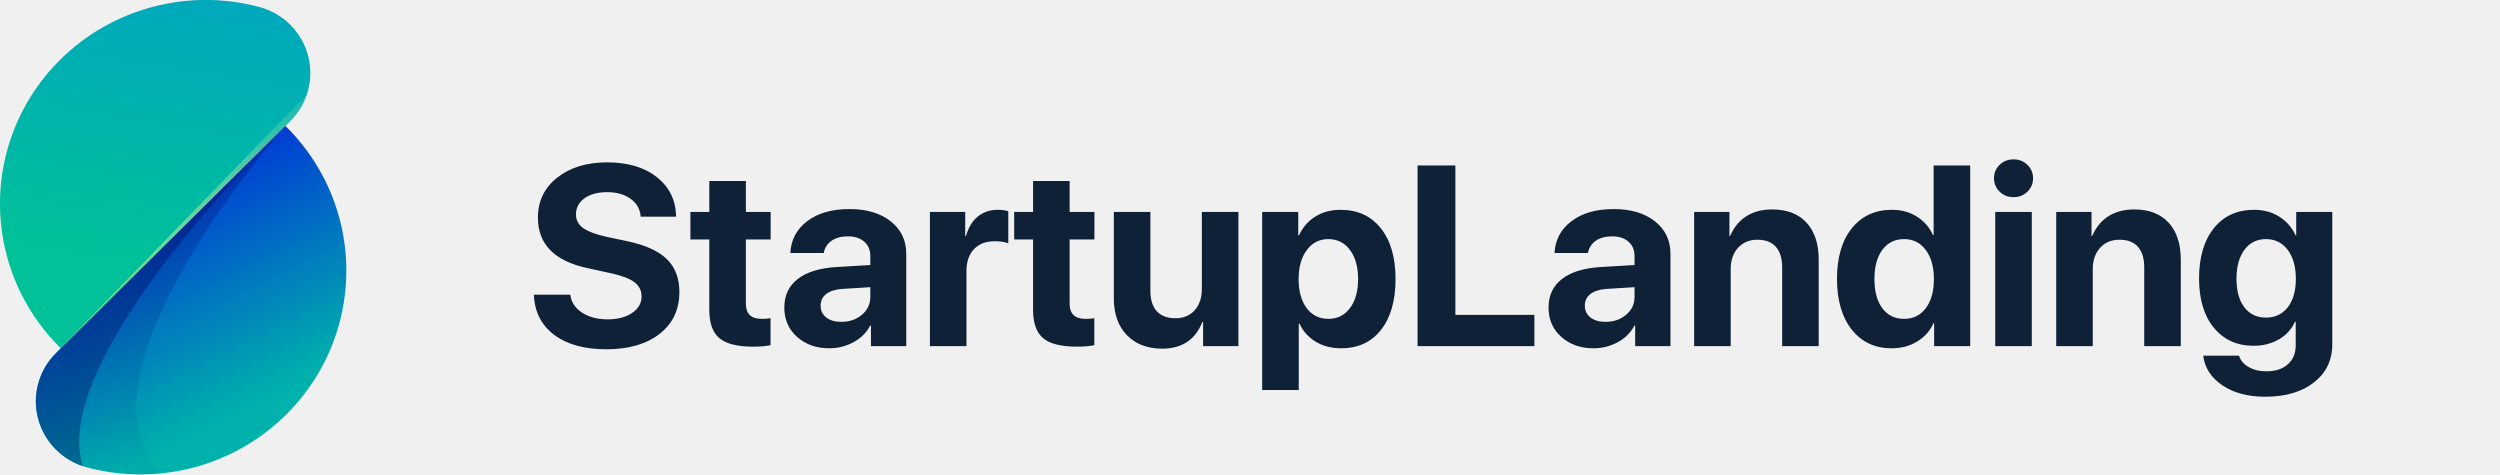
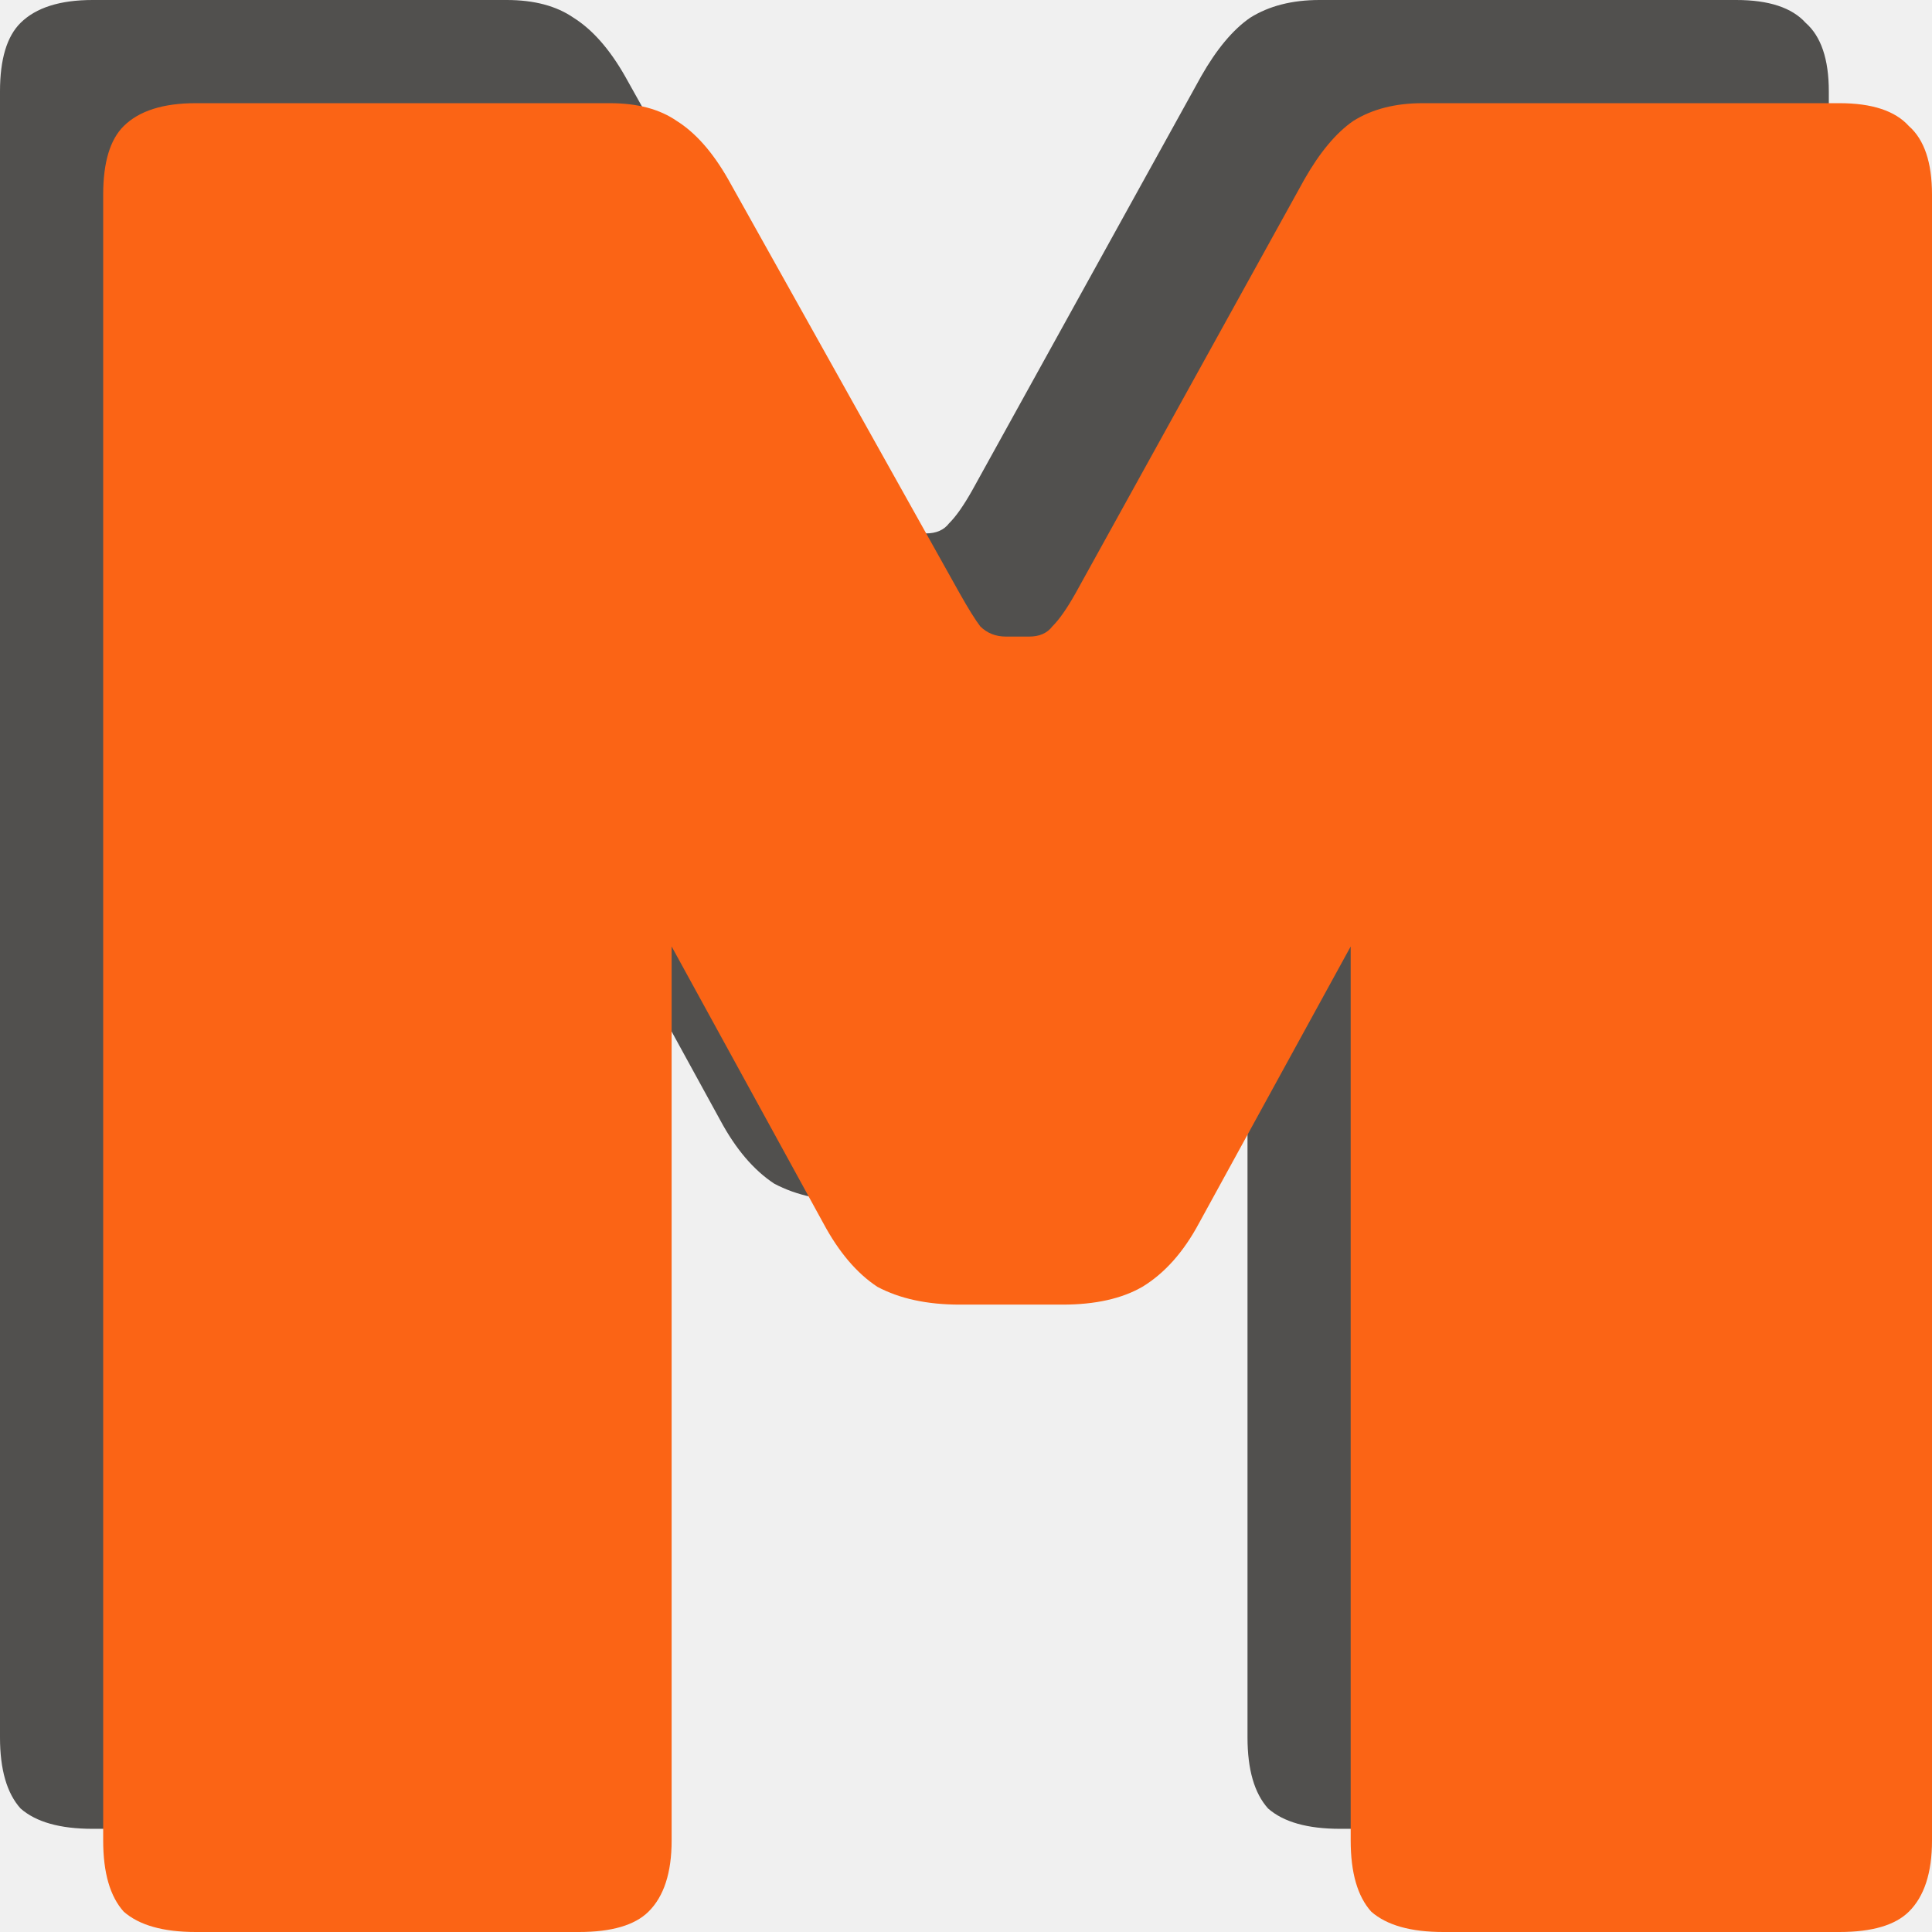
- <svg xmlns="http://www.w3.org/2000/svg" width="195" height="37" viewBox="0 0 195 37" fill="none">
-   <path d="M41.645 22.986H44.486C44.551 23.559 44.854 24.025 45.395 24.383C45.941 24.734 46.609 24.91 47.397 24.91C48.178 24.91 48.812 24.744 49.301 24.412C49.796 24.074 50.043 23.644 50.043 23.123C50.043 22.667 49.861 22.299 49.496 22.02C49.132 21.74 48.523 21.505 47.67 21.316L45.834 20.916C43.249 20.363 41.957 19.051 41.957 16.98C41.957 15.691 42.458 14.65 43.461 13.855C44.47 13.061 45.766 12.664 47.348 12.664C48.975 12.664 50.274 13.051 51.244 13.826C52.214 14.594 52.712 15.62 52.738 16.902H49.975C49.929 16.31 49.665 15.844 49.184 15.506C48.708 15.161 48.1 14.988 47.357 14.988C46.628 14.988 46.039 15.148 45.59 15.467C45.147 15.786 44.926 16.206 44.926 16.727C44.926 17.156 45.105 17.505 45.463 17.771C45.828 18.038 46.417 18.266 47.23 18.455L48.94 18.816C50.352 19.116 51.381 19.585 52.025 20.223C52.67 20.854 52.992 21.707 52.992 22.781C52.992 24.148 52.478 25.236 51.449 26.043C50.421 26.844 49.031 27.244 47.279 27.244C45.58 27.244 44.226 26.866 43.217 26.111C42.214 25.35 41.69 24.308 41.645 22.986ZM55.326 14.119H58.178V16.531H60.111V18.68H58.178V23.689C58.178 24.477 58.588 24.871 59.408 24.871C59.675 24.871 59.906 24.855 60.102 24.822V26.922C59.77 27 59.317 27.039 58.744 27.039C57.514 27.039 56.635 26.818 56.107 26.375C55.587 25.932 55.326 25.2 55.326 24.178V18.68H53.852V16.531H55.326V14.119ZM65.619 25.105C66.251 25.105 66.784 24.923 67.221 24.559C67.663 24.188 67.885 23.722 67.885 23.162V22.4L65.678 22.537C65.144 22.576 64.731 22.71 64.438 22.938C64.151 23.165 64.008 23.465 64.008 23.836C64.008 24.227 64.154 24.536 64.447 24.764C64.74 24.991 65.131 25.105 65.619 25.105ZM64.682 27.166C63.672 27.166 62.836 26.87 62.172 26.277C61.508 25.685 61.176 24.923 61.176 23.992C61.176 23.042 61.527 22.296 62.23 21.756C62.934 21.215 63.94 20.906 65.248 20.828L67.885 20.672V19.979C67.885 19.497 67.725 19.119 67.406 18.846C67.094 18.572 66.667 18.436 66.127 18.436C65.606 18.436 65.18 18.553 64.848 18.787C64.522 19.021 64.324 19.337 64.252 19.734H61.645C61.697 18.706 62.136 17.879 62.963 17.254C63.79 16.622 64.887 16.307 66.254 16.307C67.595 16.307 68.669 16.626 69.477 17.264C70.284 17.902 70.688 18.748 70.688 19.803V27H67.934V25.398H67.875C67.588 25.945 67.152 26.378 66.566 26.697C65.981 27.01 65.352 27.166 64.682 27.166ZM72.533 27V16.531H75.287V18.416H75.346C75.528 17.752 75.834 17.244 76.264 16.893C76.693 16.541 77.217 16.365 77.836 16.365C78.135 16.365 78.406 16.401 78.647 16.473V18.982C78.38 18.872 78.034 18.816 77.611 18.816C76.908 18.816 76.361 19.021 75.971 19.432C75.58 19.842 75.385 20.415 75.385 21.15V27H72.533ZM80.58 14.119H83.432V16.531H85.365V18.68H83.432V23.689C83.432 24.477 83.842 24.871 84.662 24.871C84.929 24.871 85.16 24.855 85.356 24.822V26.922C85.023 27 84.571 27.039 83.998 27.039C82.768 27.039 81.889 26.818 81.361 26.375C80.841 25.932 80.58 25.2 80.58 24.178V18.68H79.106V16.531H80.58V14.119ZM96.596 16.531V27H93.842V25.115H93.783C93.236 26.502 92.191 27.195 90.648 27.195C89.503 27.195 88.588 26.847 87.904 26.15C87.221 25.447 86.879 24.49 86.879 23.279V16.531H89.731V22.684C89.731 23.38 89.897 23.911 90.228 24.275C90.567 24.64 91.052 24.822 91.684 24.822C92.315 24.822 92.816 24.614 93.188 24.197C93.559 23.781 93.744 23.224 93.744 22.527V16.531H96.596ZM104.564 16.365C105.893 16.365 106.938 16.844 107.699 17.801C108.467 18.758 108.852 20.079 108.852 21.766C108.852 23.445 108.474 24.767 107.719 25.73C106.964 26.688 105.928 27.166 104.613 27.166C103.865 27.166 103.204 26.997 102.631 26.658C102.064 26.313 101.641 25.841 101.361 25.242H101.303V30.418H98.451V16.531H101.264V18.357H101.322C101.609 17.732 102.032 17.244 102.592 16.893C103.158 16.541 103.816 16.365 104.564 16.365ZM103.607 24.871C104.317 24.871 104.88 24.591 105.297 24.031C105.72 23.471 105.932 22.716 105.932 21.766C105.932 20.815 105.72 20.06 105.297 19.5C104.88 18.934 104.317 18.65 103.607 18.65C102.911 18.65 102.351 18.937 101.928 19.51C101.505 20.076 101.293 20.828 101.293 21.766C101.293 22.71 101.501 23.465 101.918 24.031C102.341 24.591 102.904 24.871 103.607 24.871ZM119.682 24.559V27H110.57V12.908H113.52V24.559H119.682ZM125.229 25.105C125.86 25.105 126.394 24.923 126.83 24.559C127.273 24.188 127.494 23.722 127.494 23.162V22.4L125.287 22.537C124.753 22.576 124.34 22.71 124.047 22.938C123.76 23.165 123.617 23.465 123.617 23.836C123.617 24.227 123.764 24.536 124.057 24.764C124.35 24.991 124.74 25.105 125.229 25.105ZM124.291 27.166C123.282 27.166 122.445 26.87 121.781 26.277C121.117 25.685 120.785 24.923 120.785 23.992C120.785 23.042 121.137 22.296 121.84 21.756C122.543 21.215 123.549 20.906 124.857 20.828L127.494 20.672V19.979C127.494 19.497 127.335 19.119 127.016 18.846C126.703 18.572 126.277 18.436 125.736 18.436C125.215 18.436 124.789 18.553 124.457 18.787C124.132 19.021 123.933 19.337 123.861 19.734H121.254C121.306 18.706 121.745 17.879 122.572 17.254C123.399 16.622 124.496 16.307 125.863 16.307C127.204 16.307 128.279 16.626 129.086 17.264C129.893 17.902 130.297 18.748 130.297 19.803V27H127.543V25.398H127.484C127.198 25.945 126.762 26.378 126.176 26.697C125.59 27.01 124.962 27.166 124.291 27.166ZM132.143 27V16.531H134.896V18.396H134.955C135.242 17.732 135.658 17.225 136.205 16.873C136.758 16.515 137.432 16.336 138.227 16.336C139.385 16.336 140.281 16.681 140.912 17.371C141.544 18.061 141.859 19.021 141.859 20.252V27H139.008V20.848C139.008 20.158 138.845 19.627 138.52 19.256C138.194 18.885 137.715 18.699 137.084 18.699C136.452 18.699 135.945 18.911 135.561 19.334C135.183 19.757 134.994 20.311 134.994 20.994V27H132.143ZM147.553 27.166C146.244 27.166 145.206 26.681 144.438 25.711C143.669 24.741 143.285 23.419 143.285 21.746C143.285 20.086 143.669 18.774 144.438 17.811C145.212 16.847 146.257 16.365 147.572 16.365C148.314 16.365 148.965 16.544 149.525 16.902C150.092 17.26 150.505 17.736 150.766 18.328H150.824V12.908H153.676V27H150.863V25.203H150.814C150.554 25.796 150.134 26.271 149.555 26.629C148.975 26.987 148.308 27.166 147.553 27.166ZM148.52 18.65C147.803 18.65 147.237 18.93 146.82 19.49C146.41 20.05 146.205 20.809 146.205 21.766C146.205 22.729 146.41 23.488 146.82 24.041C147.237 24.594 147.803 24.871 148.52 24.871C149.229 24.871 149.792 24.594 150.209 24.041C150.632 23.481 150.844 22.723 150.844 21.766C150.844 20.815 150.632 20.06 150.209 19.5C149.792 18.934 149.229 18.65 148.52 18.65ZM155.629 27V16.531H158.48V27H155.629ZM158.139 14.949C157.846 15.236 157.484 15.379 157.055 15.379C156.625 15.379 156.264 15.236 155.971 14.949C155.678 14.663 155.531 14.315 155.531 13.904C155.531 13.488 155.678 13.139 155.971 12.859C156.264 12.573 156.625 12.43 157.055 12.43C157.484 12.43 157.846 12.573 158.139 12.859C158.432 13.139 158.578 13.488 158.578 13.904C158.578 14.315 158.432 14.663 158.139 14.949ZM160.385 27V16.531H163.139V18.396H163.197C163.484 17.732 163.9 17.225 164.447 16.873C165.001 16.515 165.674 16.336 166.469 16.336C167.628 16.336 168.523 16.681 169.154 17.371C169.786 18.061 170.102 19.021 170.102 20.252V27H167.25V20.848C167.25 20.158 167.087 19.627 166.762 19.256C166.436 18.885 165.958 18.699 165.326 18.699C164.695 18.699 164.187 18.911 163.803 19.334C163.425 19.757 163.236 20.311 163.236 20.994V27H160.385ZM176.742 24.773C177.458 24.773 178.025 24.506 178.441 23.973C178.865 23.432 179.076 22.69 179.076 21.746C179.076 20.802 178.865 20.05 178.441 19.49C178.018 18.93 177.452 18.65 176.742 18.65C176.039 18.65 175.479 18.93 175.062 19.49C174.652 20.044 174.447 20.796 174.447 21.746C174.447 22.697 174.652 23.439 175.062 23.973C175.473 24.506 176.033 24.773 176.742 24.773ZM176.693 30.945C175.333 30.945 174.213 30.646 173.334 30.047C172.462 29.454 171.967 28.686 171.85 27.742H174.643C174.753 28.107 175.001 28.4 175.385 28.621C175.775 28.849 176.238 28.963 176.771 28.963C177.494 28.963 178.057 28.777 178.461 28.406C178.865 28.042 179.066 27.55 179.066 26.932V25.096H179.008C178.76 25.662 178.347 26.118 177.768 26.463C177.188 26.801 176.524 26.971 175.775 26.971C174.486 26.971 173.454 26.502 172.68 25.564C171.911 24.627 171.527 23.348 171.527 21.727C171.527 20.066 171.911 18.758 172.68 17.801C173.448 16.844 174.496 16.365 175.824 16.365C176.566 16.365 177.221 16.544 177.787 16.902C178.354 17.26 178.777 17.745 179.057 18.357H179.105V16.531H181.918V26.854C181.918 28.097 181.439 29.09 180.482 29.832C179.532 30.574 178.269 30.945 176.693 30.945Z" fill="#0F2137" />
-   <g clip-path="url(#clip0)">
-     <path d="M20.211 0.539C16.792 -0.368 13.166 -0.132 9.897 1.211C6.628 2.554 3.899 4.929 2.134 7.967C0.37 11.004 -0.331 14.534 0.141 18.006C0.612 21.479 2.23 24.7 4.742 27.168V27.168L22.629 9.466C23.297 8.803 23.778 7.978 24.023 7.073C24.267 6.169 24.267 5.216 24.022 4.312C23.777 3.407 23.296 2.582 22.627 1.92C21.958 1.258 21.125 0.782 20.211 0.539V0.539Z" fill="url(#paint0_linear)" />
-     <path d="M6.789 36.46C10.21 37.371 13.839 37.136 17.111 35.792C20.383 34.449 23.114 32.072 24.88 29.032C26.645 25.992 27.346 22.46 26.872 18.985C26.398 15.51 24.777 12.287 22.26 9.819L4.374 27.534C3.705 28.196 3.224 29.021 2.979 29.925C2.735 30.83 2.734 31.782 2.979 32.687C3.224 33.591 3.705 34.416 4.373 35.078C5.042 35.741 5.875 36.217 6.789 36.46V36.46Z" fill="url(#paint1_linear)" />
-     <path style="mix-blend-mode:multiply" d="M22.26 9.819L4.374 27.534C3.705 28.196 3.224 29.021 2.979 29.925C2.735 30.83 2.734 31.782 2.979 32.687C3.224 33.591 3.705 34.416 4.373 35.078C5.042 35.741 5.875 36.217 6.789 36.46C8.701 36.965 10.692 37.117 12.66 36.908C4.817 29.439 22.26 9.819 22.26 9.819Z" fill="url(#paint2_linear)" />
-     <g style="mix-blend-mode:multiply">
-       <path style="mix-blend-mode:multiply" d="M6.46 36.362C3.921 28.58 19.17 12.909 21.86 10.227L4.374 27.534C3.726 28.175 3.253 28.971 3.002 29.843C2.751 30.716 2.728 31.638 2.937 32.522C3.146 33.406 3.579 34.222 4.196 34.894C4.812 35.566 5.591 36.071 6.46 36.362V36.362Z" fill="url(#paint3_linear)" />
-       <path style="mix-blend-mode:multiply" d="M22.201 9.89C22.22 9.869 22.24 9.85 22.26 9.832V9.832L22.201 9.89Z" fill="url(#paint4_linear)" />
-     </g>
-     <path style="mix-blend-mode:screen" d="M23.94 7.364L4.721 27.156L22.629 9.466C23.227 8.878 23.677 8.158 23.94 7.364V7.364Z" fill="url(#paint5_radial)" />
-   </g>
-   <defs>
-     <linearGradient id="paint0_linear" x1="16.41" y1="-16.693" x2="10.588" y2="20.665" gradientUnits="userSpaceOnUse">
-       <stop stop-color="#0096D9" />
-       <stop offset="1" stop-color="#00C198" />
-     </linearGradient>
-     <linearGradient id="paint1_linear" x1="9.135" y1="13.618" x2="18.505" y2="32.425" gradientUnits="userSpaceOnUse">
-       <stop stop-color="#002DD9" />
-       <stop offset="1" stop-color="#00B2AB" />
-     </linearGradient>
-     <linearGradient id="paint2_linear" x1="23.807" y1="-3.424" x2="6.083" y2="38.171" gradientUnits="userSpaceOnUse">
-       <stop stop-color="#3482C0" />
-       <stop offset="0.45" stop-color="#96BEDE" />
-       <stop offset="0.83" stop-color="#E1EDF6" />
-       <stop offset="1" stop-color="white" />
-     </linearGradient>
-     <linearGradient id="paint3_linear" x1="1361.37" y1="132.275" x2="-132.261" y2="2238.51" gradientUnits="userSpaceOnUse">
-       <stop stop-color="#3482C0" />
-       <stop offset="0.45" stop-color="#96BEDE" />
-       <stop offset="0.83" stop-color="#E1EDF6" />
-       <stop offset="1" stop-color="white" />
-     </linearGradient>
-     <linearGradient id="paint4_linear" x1="25.673" y1="3.268" x2="10.595" y2="32.712" gradientUnits="userSpaceOnUse">
-       <stop stop-color="#569FA1" />
-       <stop offset="0.36" stop-color="#97C4C5" />
-       <stop offset="0.8" stop-color="#E2EEEF" />
-       <stop offset="1" stop-color="white" />
-     </linearGradient>
-     <radialGradient id="paint5_radial" cx="0" cy="0" r="1" gradientUnits="userSpaceOnUse" gradientTransform="translate(21.5938 32.382) scale(27.8184 27.5367)">
-       <stop stop-color="#FFFF00" />
-       <stop offset="1" />
-     </radialGradient>
-     <clipPath id="clip0">
-       <rect width="27" height="37" fill="white" />
-     </clipPath>
-   </defs>
+ <svg xmlns="http://www.w3.org/2000/svg" width="32" height="32" viewBox="0 0 512 512" fill="none">
+   <path d="M126.106 484.656H24.54C15.905 484.656 9.543 482.861 5.453 479.271C1.818 475.232 0 468.95 0 460.423V24.233C0 15.707 1.818 9.648 5.453 6.058C9.543 2.019 15.905 0 24.54 0H134.286C141.557 0 147.465 1.571 152.009 4.712C157.008 7.853 161.552 13.014 165.642 20.194L226.991 129.915C229.263 133.954 231.081 136.871 232.444 138.666C234.262 140.461 236.534 141.358 239.261 141.358H245.396C248.122 141.358 250.167 140.461 251.53 138.666C253.348 136.871 255.393 133.954 257.665 129.915L318.333 20.194C322.423 13.014 326.74 7.853 331.284 4.712C336.283 1.571 342.418 0 349.689 0H460.117C468.751 0 474.886 2.019 478.521 6.058C482.611 9.648 484.656 15.707 484.656 24.233V460.423C484.656 468.95 482.611 475.232 478.521 479.271C474.886 482.861 468.751 484.656 460.117 484.656H355.142C346.508 484.656 340.146 482.861 336.056 479.271C332.42 475.232 330.602 468.95 330.602 460.423V223.48L290.385 296.852C286.295 304.481 281.296 310.09 275.388 313.68C269.935 316.822 262.891 318.392 254.257 318.392H226.991C218.357 318.392 211.086 316.822 205.178 313.68C199.725 310.09 194.953 304.481 190.863 296.852L150.646 223.48V460.423C150.646 468.95 148.601 475.232 144.511 479.271C140.875 482.861 134.74 484.656 126.106 484.656Z" fill="#51504E" />
+   <path d="M153.45 512H51.883C43.249 512 36.887 510.205 32.797 506.615C29.162 502.576 27.344 496.294 27.344 487.767V51.577C27.344 43.05 29.162 36.992 32.797 33.402C36.887 29.363 43.249 27.344 51.883 27.344H161.63C168.901 27.344 174.808 28.914 179.353 32.056C184.351 35.197 188.896 40.358 192.986 47.538L254.335 157.259C256.607 161.297 258.425 164.214 259.788 166.009C261.606 167.804 263.878 168.702 266.604 168.702H272.739C275.466 168.702 277.511 167.804 278.874 166.009C280.692 164.214 282.737 161.297 285.009 157.259L345.676 47.538C349.766 40.358 354.083 35.197 358.628 32.056C363.627 28.914 369.762 27.344 377.032 27.344H487.461C496.095 27.344 502.23 29.363 505.865 33.402C509.955 36.992 512 43.05 512 51.577V487.767C512 496.294 509.955 502.576 505.865 506.615C502.23 510.205 496.095 512 487.461 512H382.486C373.851 512 367.489 510.205 363.399 506.615C359.764 502.576 357.946 496.294 357.946 487.767V250.824L317.729 324.196C313.639 331.825 308.64 337.434 302.732 341.024C297.279 344.165 290.235 345.736 281.601 345.736H254.335C245.7 345.736 238.429 344.165 232.522 341.024C227.068 337.434 222.297 331.825 218.207 324.196L177.989 250.824V487.767C177.989 496.294 175.944 502.576 171.854 506.615C168.219 510.205 162.084 512 153.45 512Z" fill="#FB6415" />
</svg>
